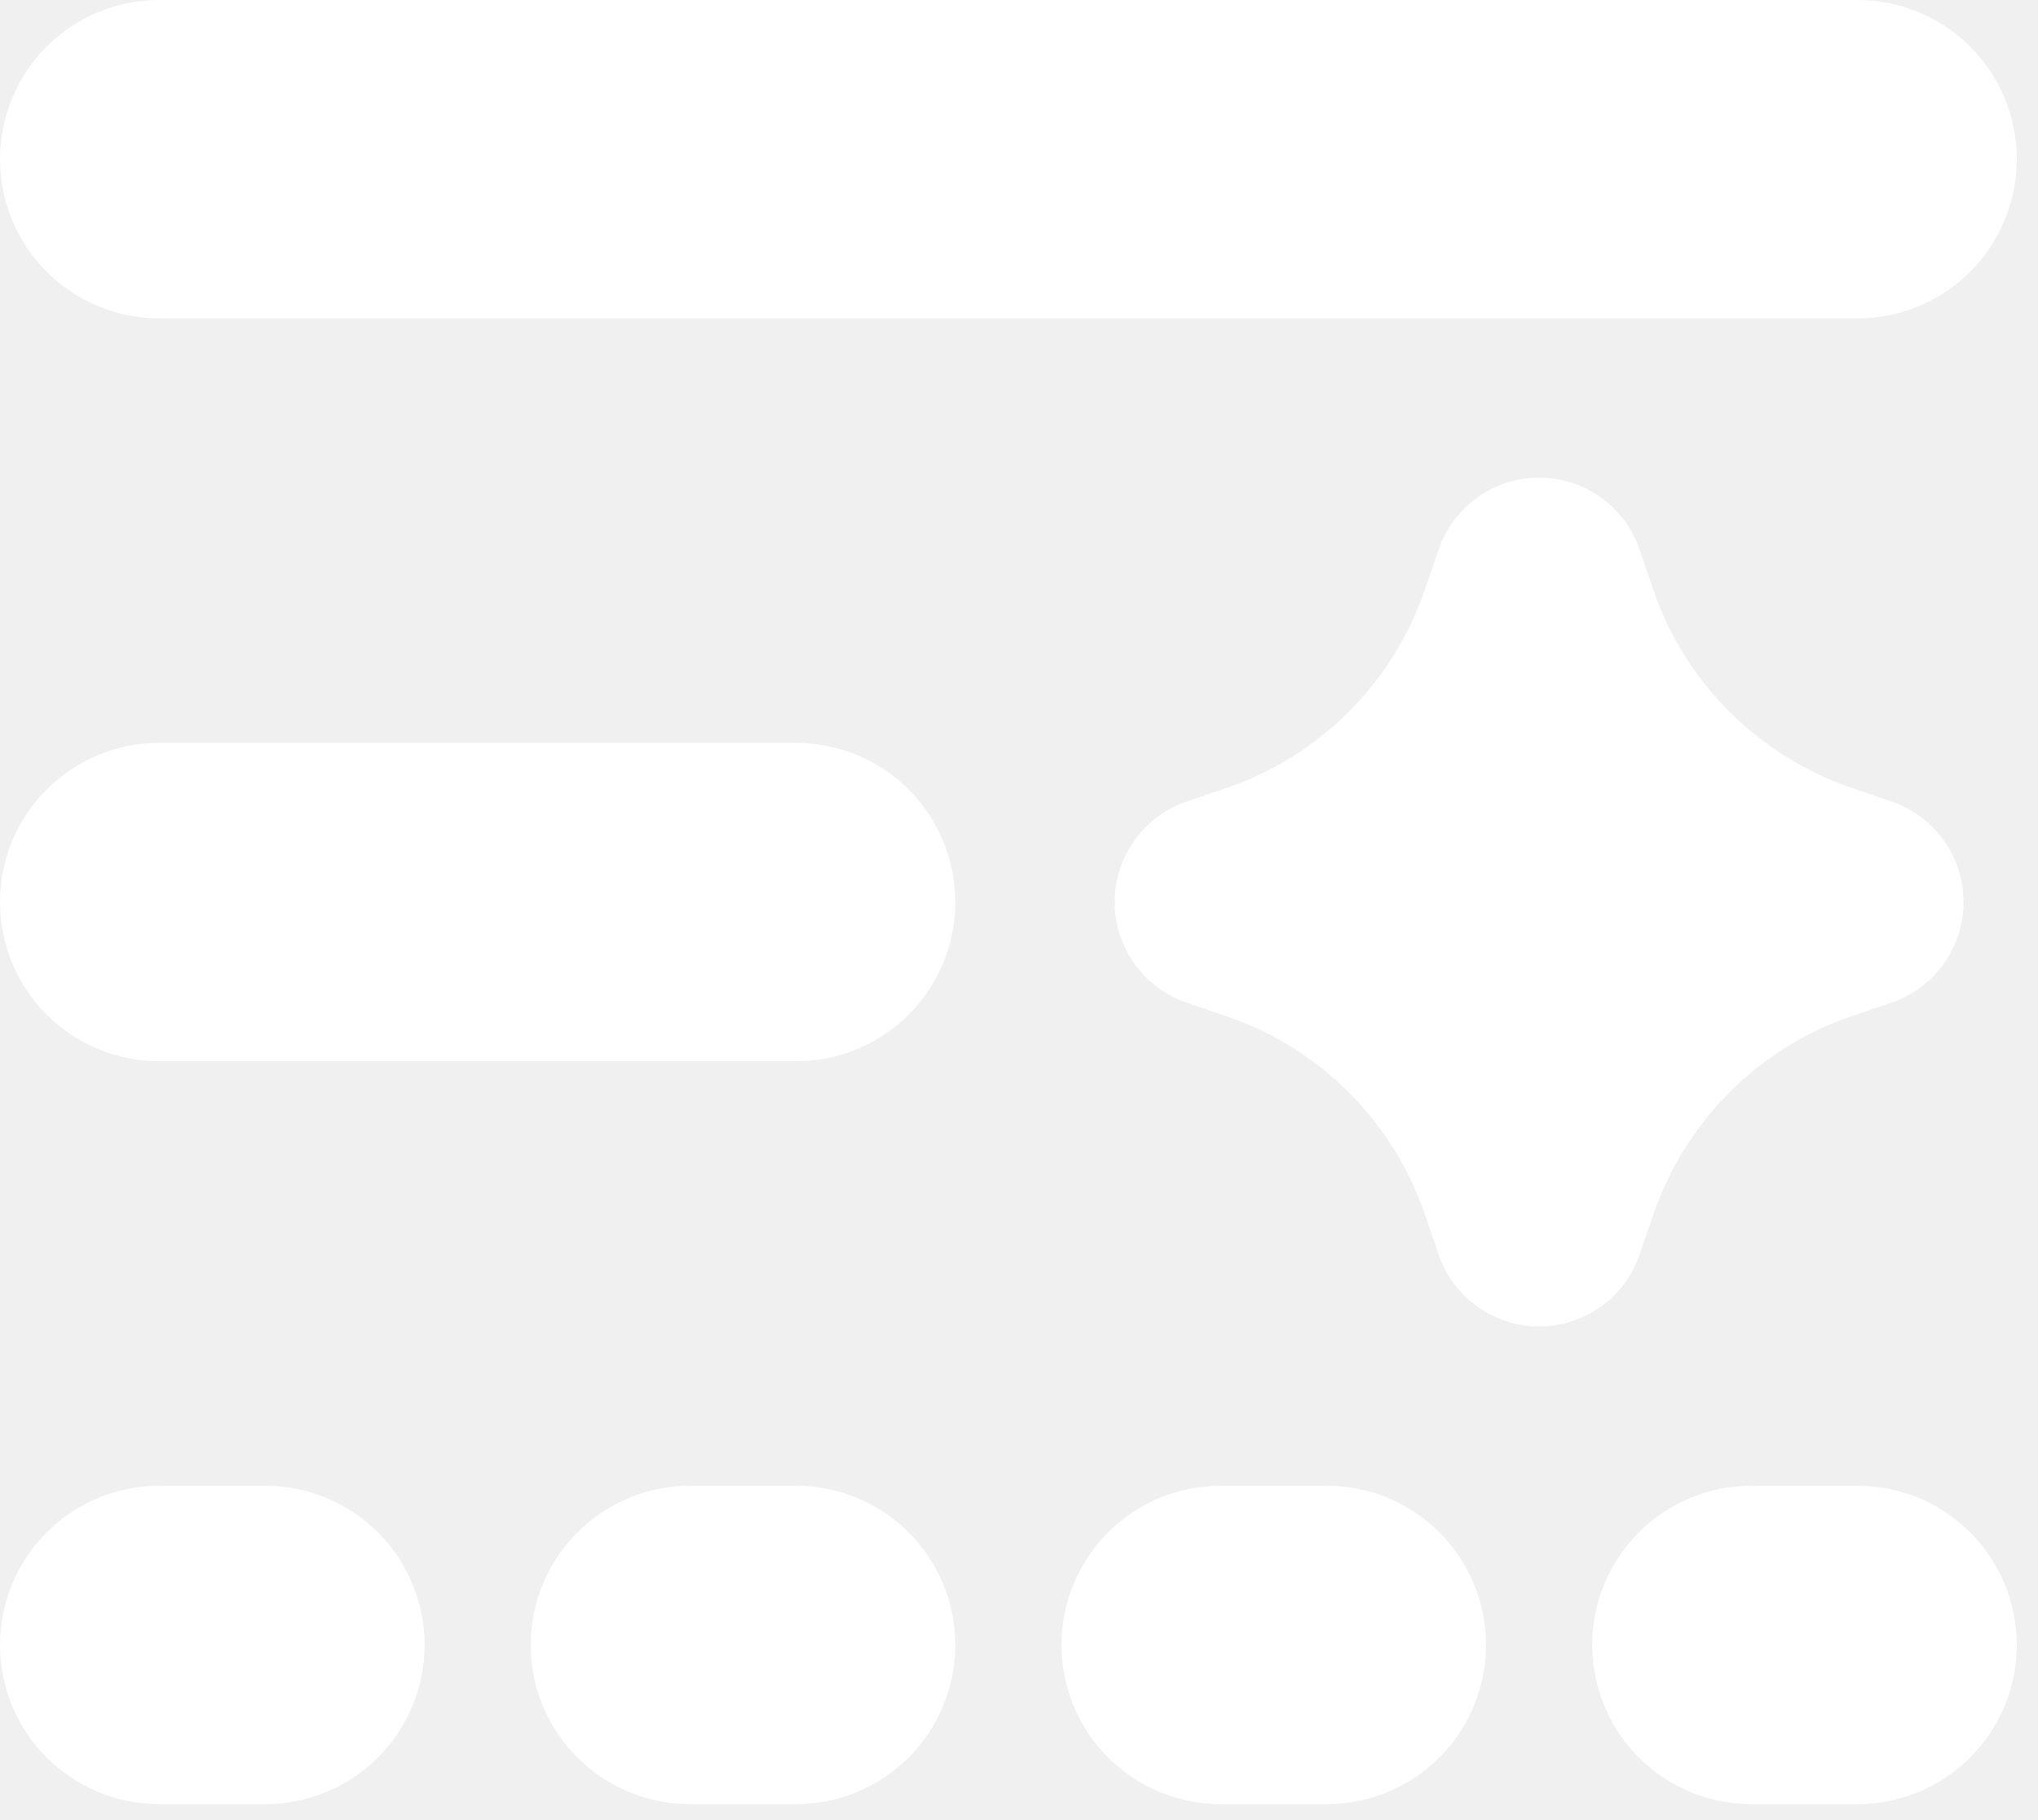
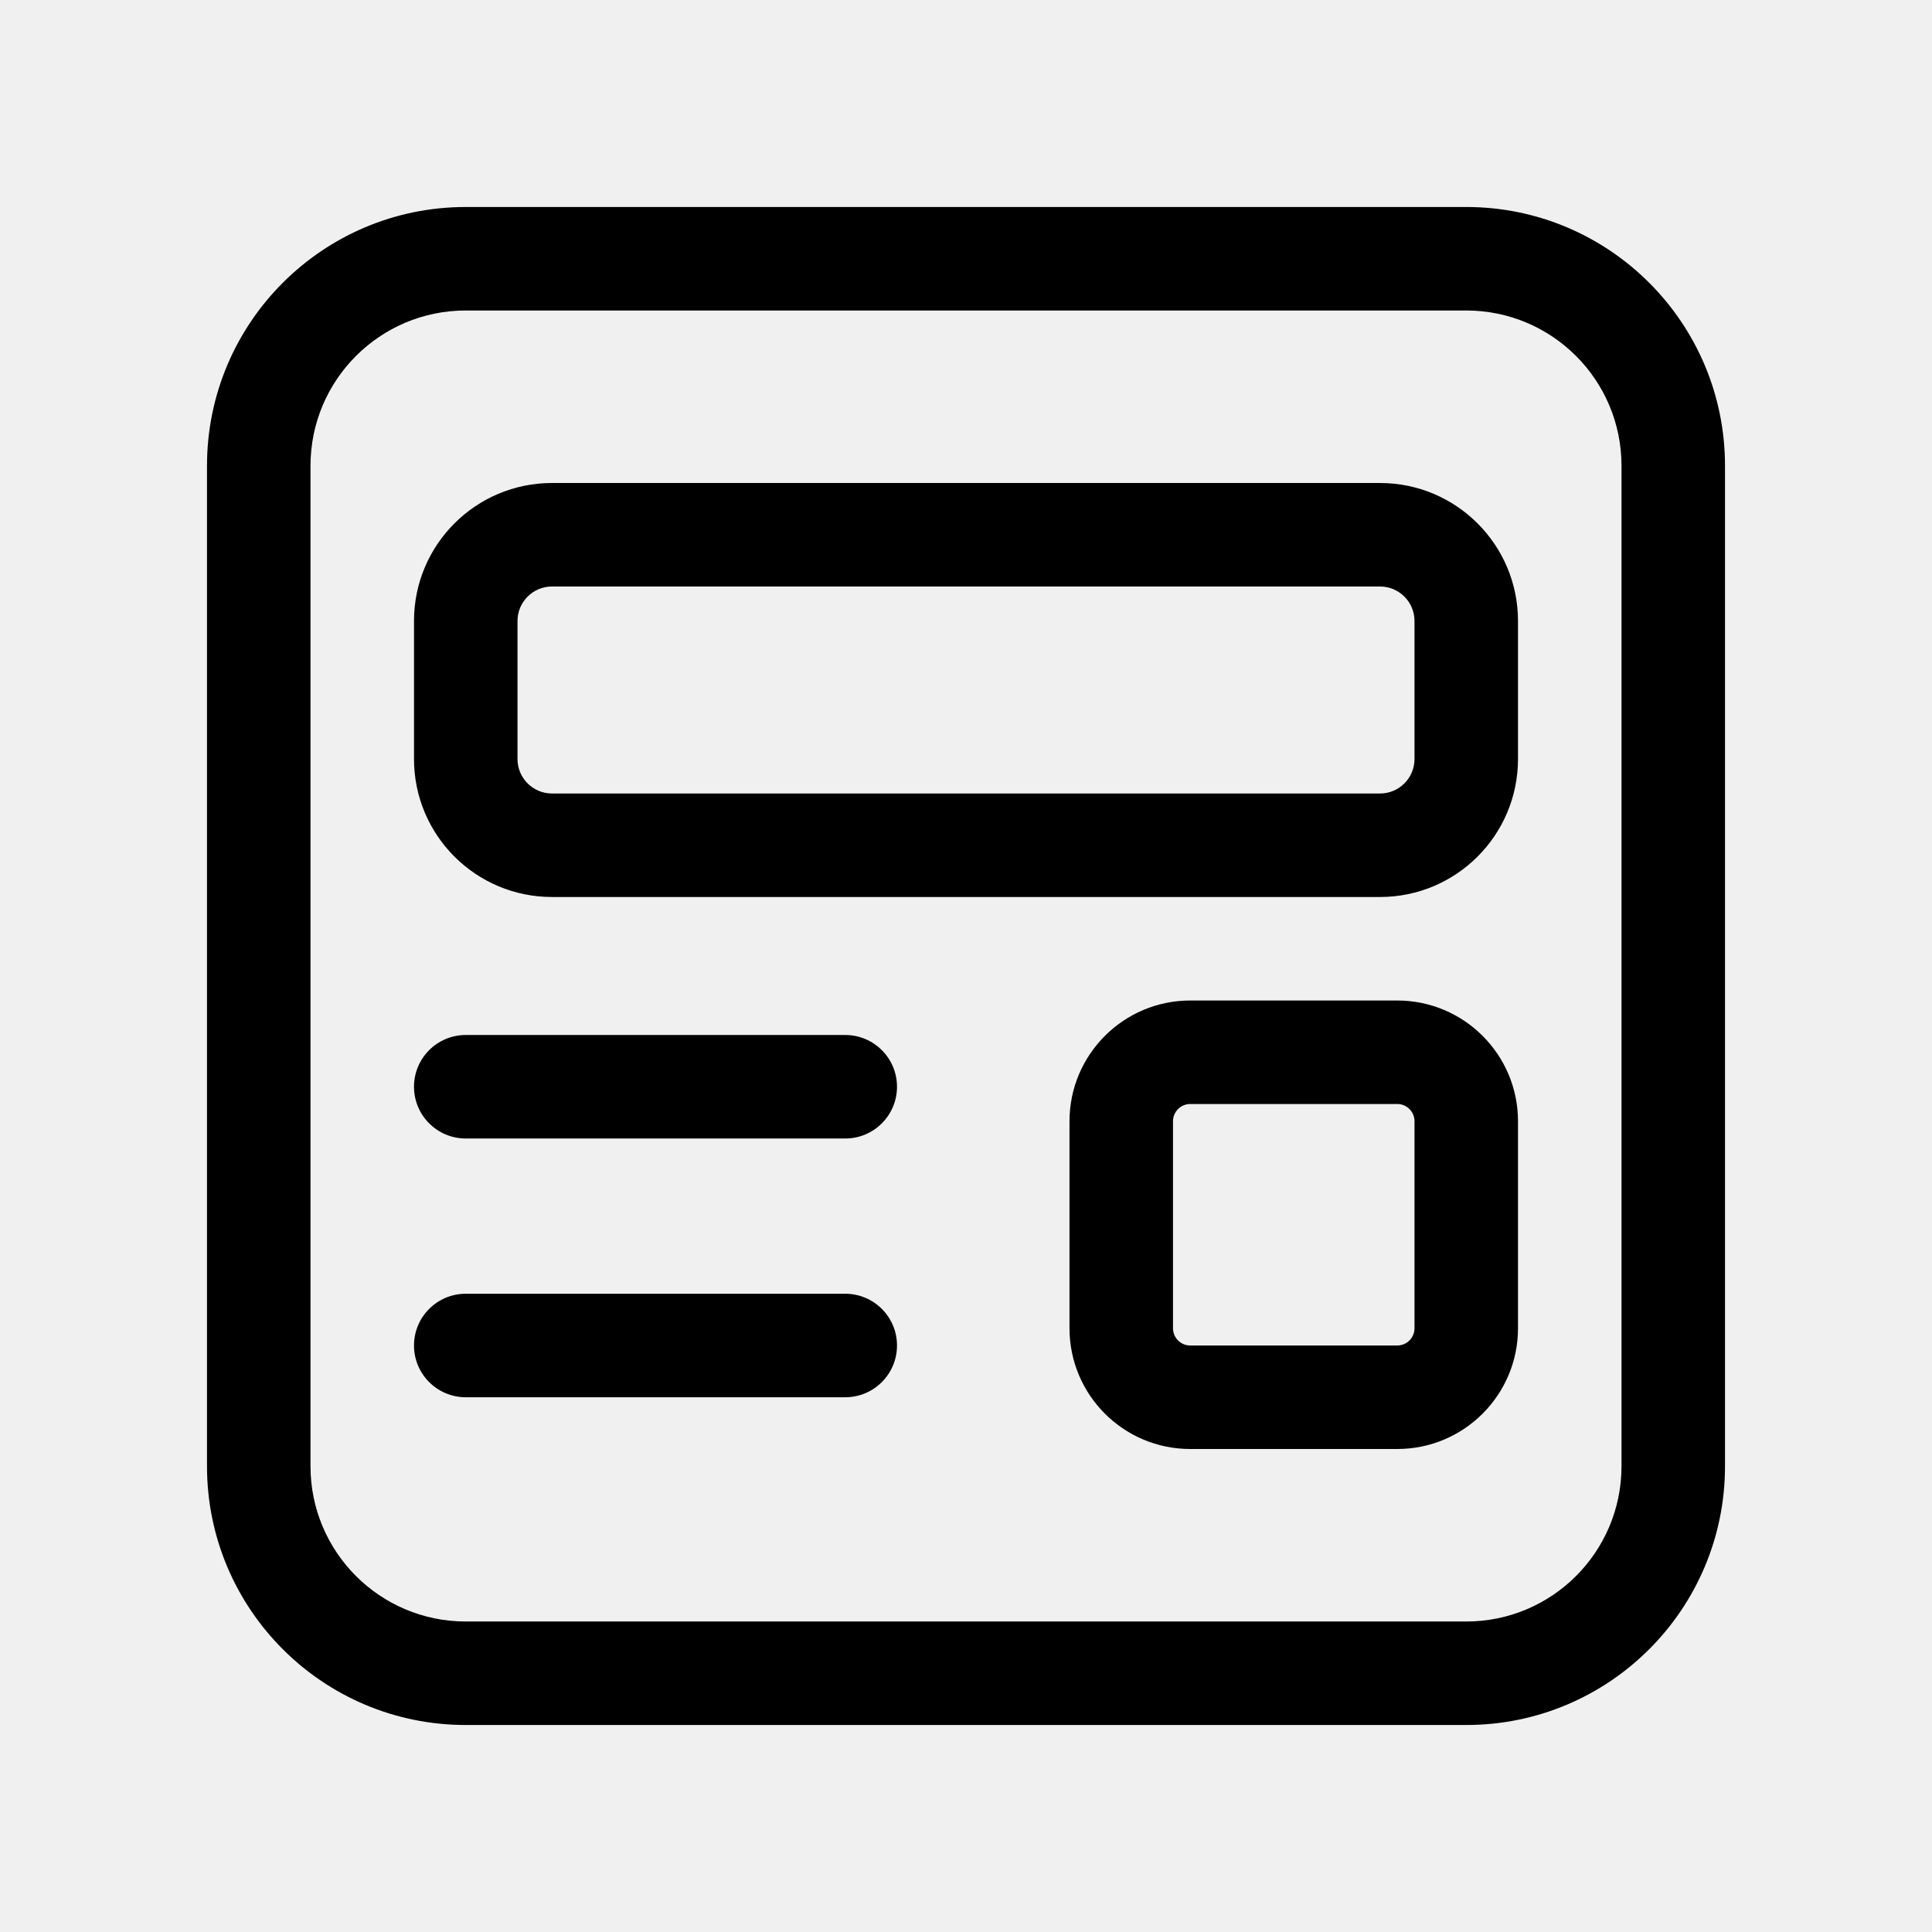
- <svg xmlns="http://www.w3.org/2000/svg" width="56" height="50" viewBox="0 0 56 50" fill="none">
-   <path d="M0 4.375C0 3.215 0.461 2.102 1.281 1.281C2.102 0.461 3.215 0 4.375 0H51.042C52.202 0 53.315 0.461 54.135 1.281C54.956 2.102 55.417 3.215 55.417 4.375C55.417 5.535 54.956 6.648 54.135 7.469C53.315 8.289 52.202 8.75 51.042 8.75H4.375C3.215 8.75 2.102 8.289 1.281 7.469C0.461 6.648 0 5.535 0 4.375ZM4.375 20.417C3.215 20.417 2.102 20.878 1.281 21.698C0.461 22.518 0 23.631 0 24.792C0 25.952 0.461 27.065 1.281 27.885C2.102 28.706 3.215 29.167 4.375 29.167H21.875C23.035 29.167 24.148 28.706 24.969 27.885C25.789 27.065 26.25 25.952 26.25 24.792C26.25 23.631 25.789 22.518 24.969 21.698C24.148 20.878 23.035 20.417 21.875 20.417H4.375ZM0 45.208C0 44.048 0.461 42.935 1.281 42.115C2.102 41.294 3.215 40.833 4.375 40.833H7.292C8.452 40.833 9.565 41.294 10.385 42.115C11.206 42.935 11.667 44.048 11.667 45.208C11.667 46.369 11.206 47.481 10.385 48.302C9.565 49.122 8.452 49.583 7.292 49.583H4.375C3.215 49.583 2.102 49.122 1.281 48.302C0.461 47.481 0 46.369 0 45.208ZM29.167 45.208C29.167 44.048 29.628 42.935 30.448 42.115C31.268 41.294 32.381 40.833 33.542 40.833H36.458C37.619 40.833 38.731 41.294 39.552 42.115C40.372 42.935 40.833 44.048 40.833 45.208C40.833 46.369 40.372 47.481 39.552 48.302C38.731 49.122 37.619 49.583 36.458 49.583H33.542C32.381 49.583 31.268 49.122 30.448 48.302C29.628 47.481 29.167 46.369 29.167 45.208ZM18.958 40.833C17.798 40.833 16.685 41.294 15.865 42.115C15.044 42.935 14.583 44.048 14.583 45.208C14.583 46.369 15.044 47.481 15.865 48.302C16.685 49.122 17.798 49.583 18.958 49.583H21.875C23.035 49.583 24.148 49.122 24.969 48.302C25.789 47.481 26.25 46.369 26.25 45.208C26.25 44.048 25.789 42.935 24.969 42.115C24.148 41.294 23.035 40.833 21.875 40.833H18.958ZM43.75 45.208C43.75 44.048 44.211 42.935 45.031 42.115C45.852 41.294 46.965 40.833 48.125 40.833H51.042C52.202 40.833 53.315 41.294 54.135 42.115C54.956 42.935 55.417 44.048 55.417 45.208C55.417 46.369 54.956 47.481 54.135 48.302C53.315 49.122 52.202 49.583 51.042 49.583H48.125C46.965 49.583 45.852 49.122 45.031 48.302C44.211 47.481 43.75 46.369 43.75 45.208ZM45.051 15.1C44.854 14.524 44.482 14.025 43.987 13.672C43.492 13.318 42.9 13.128 42.292 13.128C41.684 13.128 41.091 13.318 40.596 13.672C40.102 14.025 39.73 14.524 39.532 15.1L39.153 16.202C38.722 17.467 38.006 18.617 37.061 19.562C36.116 20.508 34.967 21.224 33.702 21.656L32.6 22.032C32.024 22.23 31.525 22.602 31.172 23.096C30.818 23.591 30.628 24.184 30.628 24.792C30.628 25.4 30.818 25.992 31.172 26.487C31.525 26.982 32.024 27.354 32.6 27.551L33.702 27.93C34.967 28.362 36.117 29.077 37.062 30.022C38.008 30.967 38.724 32.116 39.156 33.381L39.532 34.484C39.73 35.059 40.102 35.558 40.596 35.911C41.091 36.265 41.684 36.455 42.292 36.455C42.9 36.455 43.492 36.265 43.987 35.911C44.482 35.558 44.854 35.059 45.051 34.484L45.43 33.381C45.862 32.116 46.577 30.967 47.522 30.021C48.467 29.076 49.616 28.359 50.881 27.927L51.984 27.551C52.559 27.354 53.058 26.982 53.411 26.487C53.765 25.992 53.955 25.4 53.955 24.792C53.955 24.184 53.765 23.591 53.411 23.096C53.058 22.602 52.559 22.23 51.984 22.032L50.881 21.653C49.616 21.222 48.467 20.506 47.521 19.561C46.576 18.616 45.859 17.467 45.427 16.202L45.051 15.1Z" fill="white" />
+ <svg xmlns="http://www.w3.org/2000/svg" width="34" height="34" viewBox="0 0 28 28">
+   <path fill="currentColor" d="M6.75 3A3.75 3.75 0 0 0 3 6.75v14.5A3.75 3.75 0 0 0 6.75 25h14.5A3.75 3.75 0 0 0 25 21.25V6.75A3.75 3.75 0 0 0 21.25 3zM4.5 6.75A2.25 2.25 0 0 1 6.75 4.5h14.5a2.25 2.25 0 0 1 2.25 2.25v14.5a2.25 2.25 0 0 1-2.25 2.25H6.75a2.25 2.25 0 0 1-2.25-2.25zM6 9a2 2 0 0 1 2-2h12a2 2 0 0 1 2 2v2a2 2 0 0 1-2 2H8a2 2 0 0 1-2-2zm2-.5a.5.5 0 0 0-.5.5v2a.5.5 0 0 0 .5.5h12a.5.5 0 0 0 .5-.5V9a.5.5 0 0 0-.5-.5zm-2 7.25a.75.75 0 0 1 .75-.75h5.5a.75.75 0 0 1 0 1.5h-5.5a.75.75 0 0 1-.75-.75m.75 3a.75.75 0 0 0 0 1.5h5.5a.75.75 0 0 0 0-1.5zm8.75-2.5c0-.966.784-1.75 1.75-1.75h3c.966 0 1.75.784 1.75 1.75v3A1.75 1.75 0 0 1 20.25 21h-3a1.75 1.75 0 0 1-1.75-1.75zm1.75-.25a.25.25 0 0 0-.25.25v3c0 .138.112.25.25.25h3a.25.25 0 0 0 .25-.25v-3a.25.25 0 0 0-.25-.25z" />
</svg>
